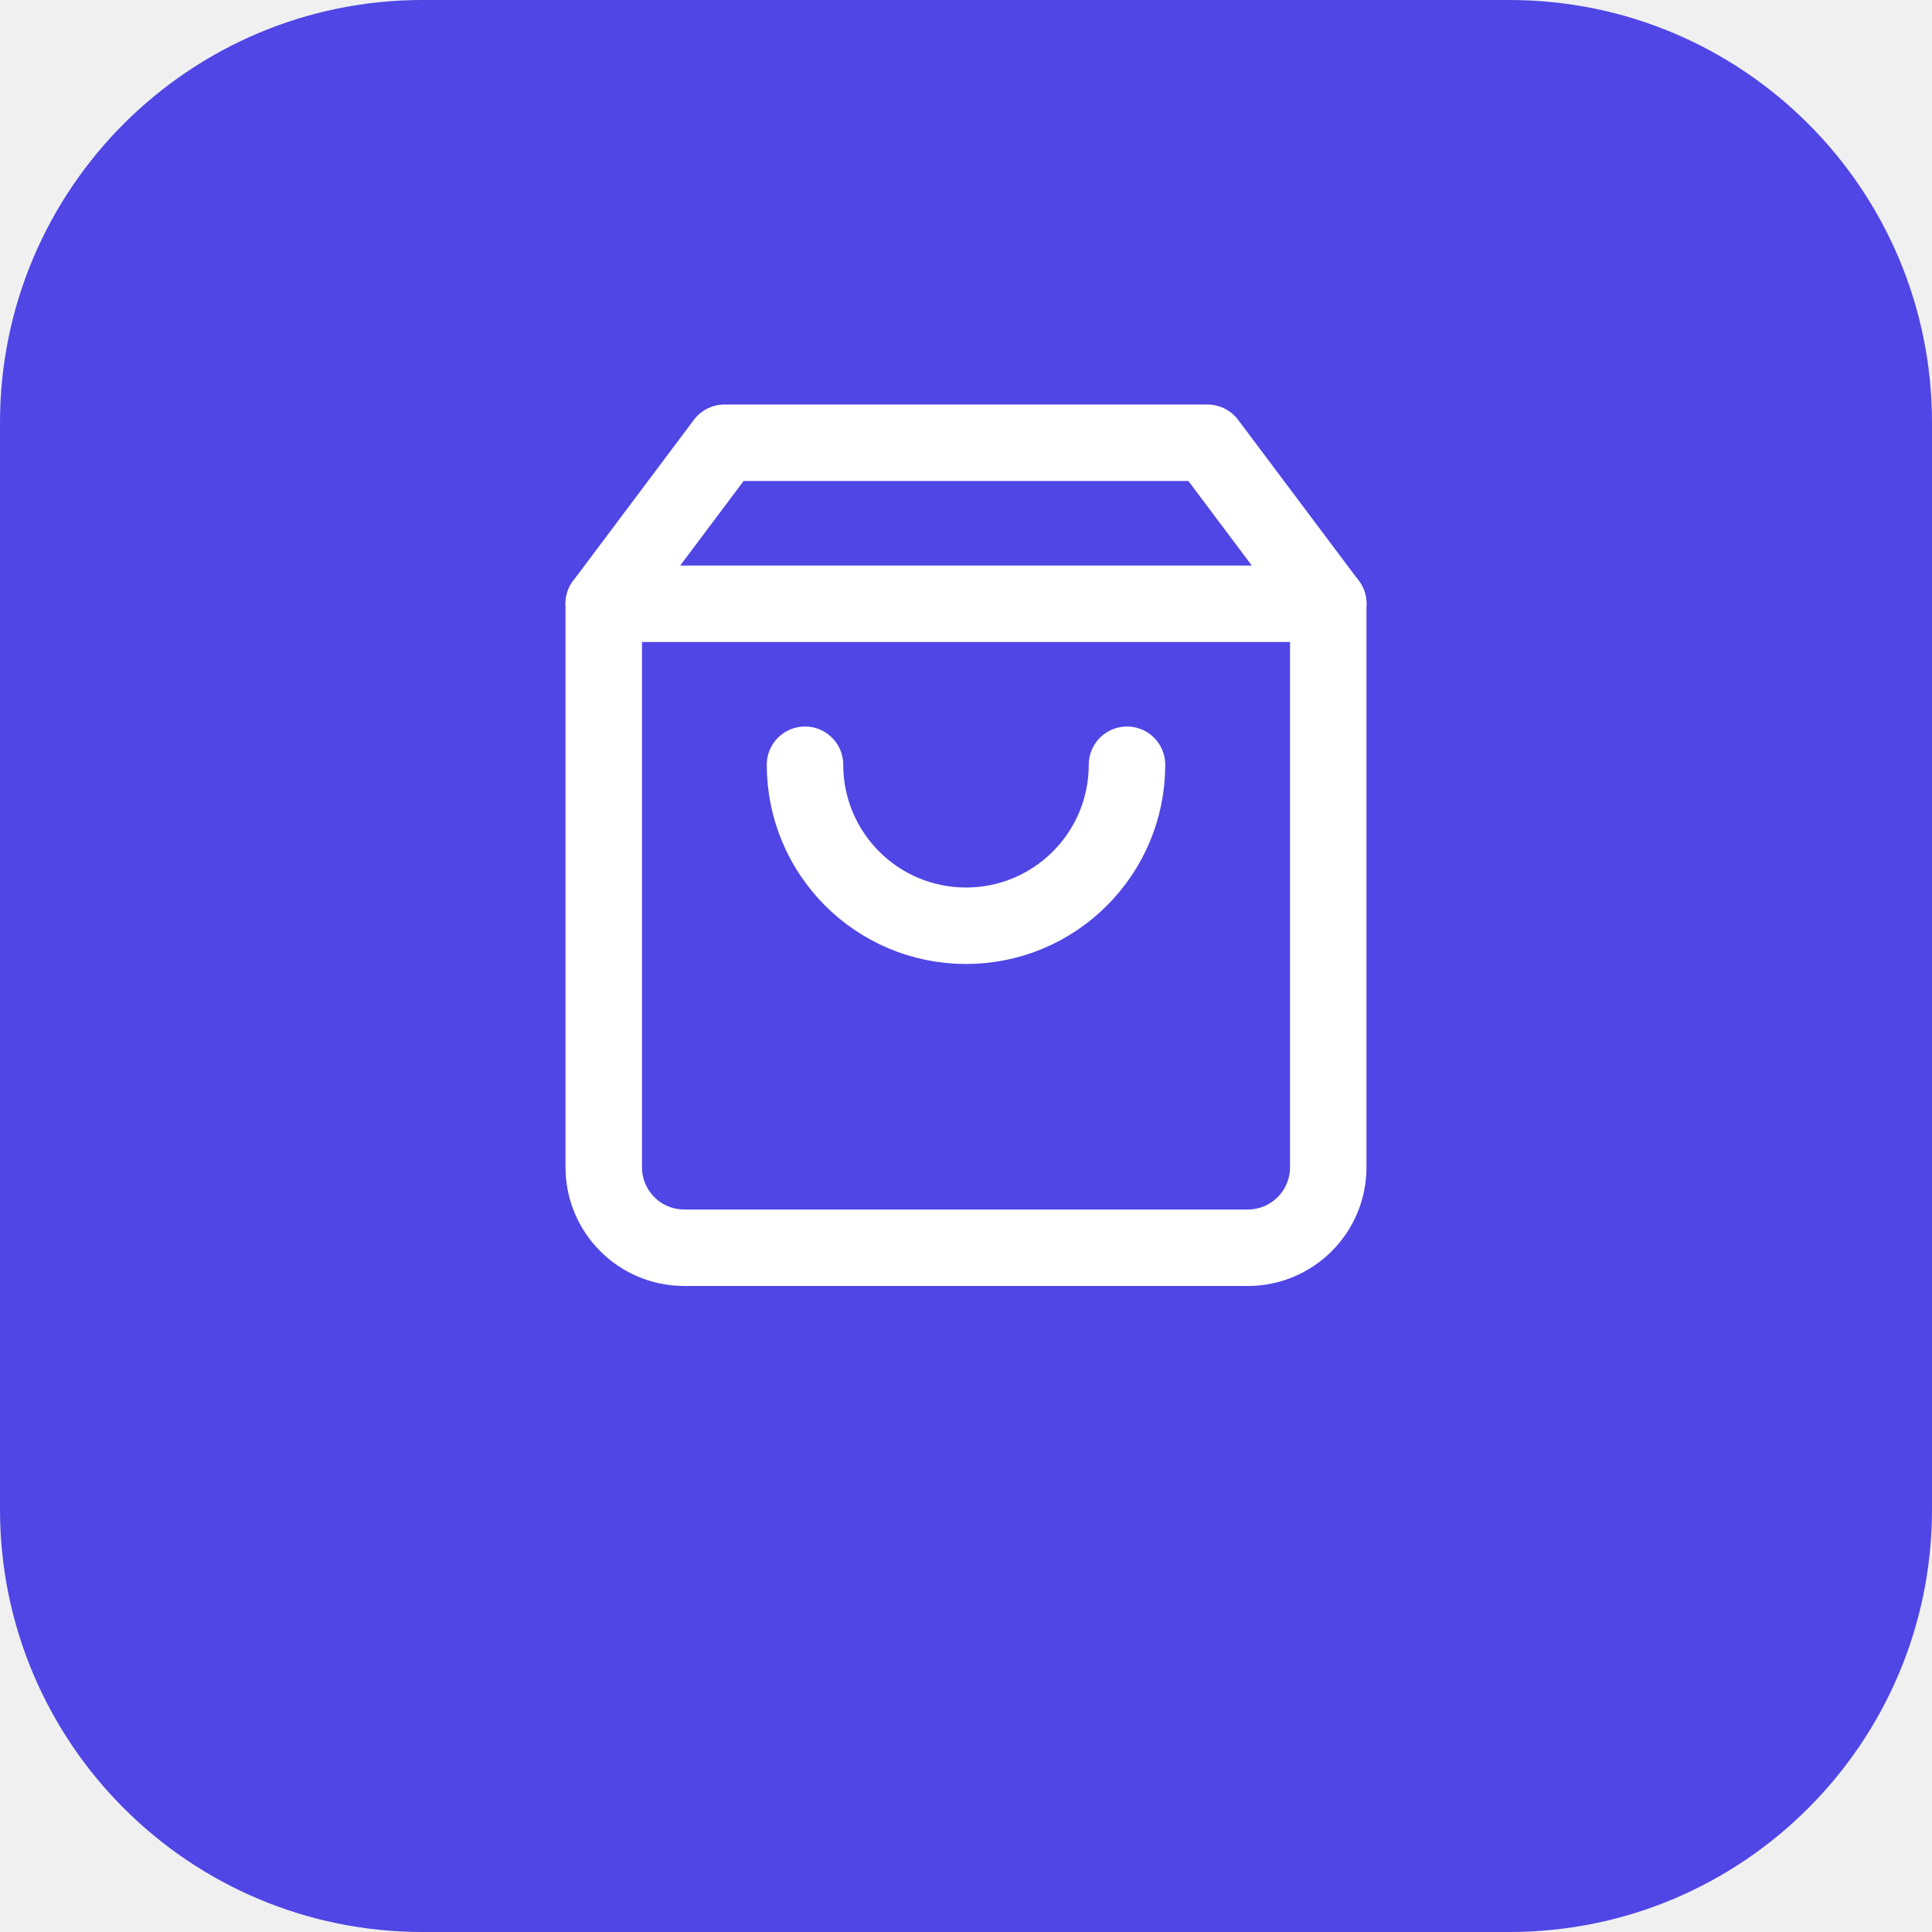
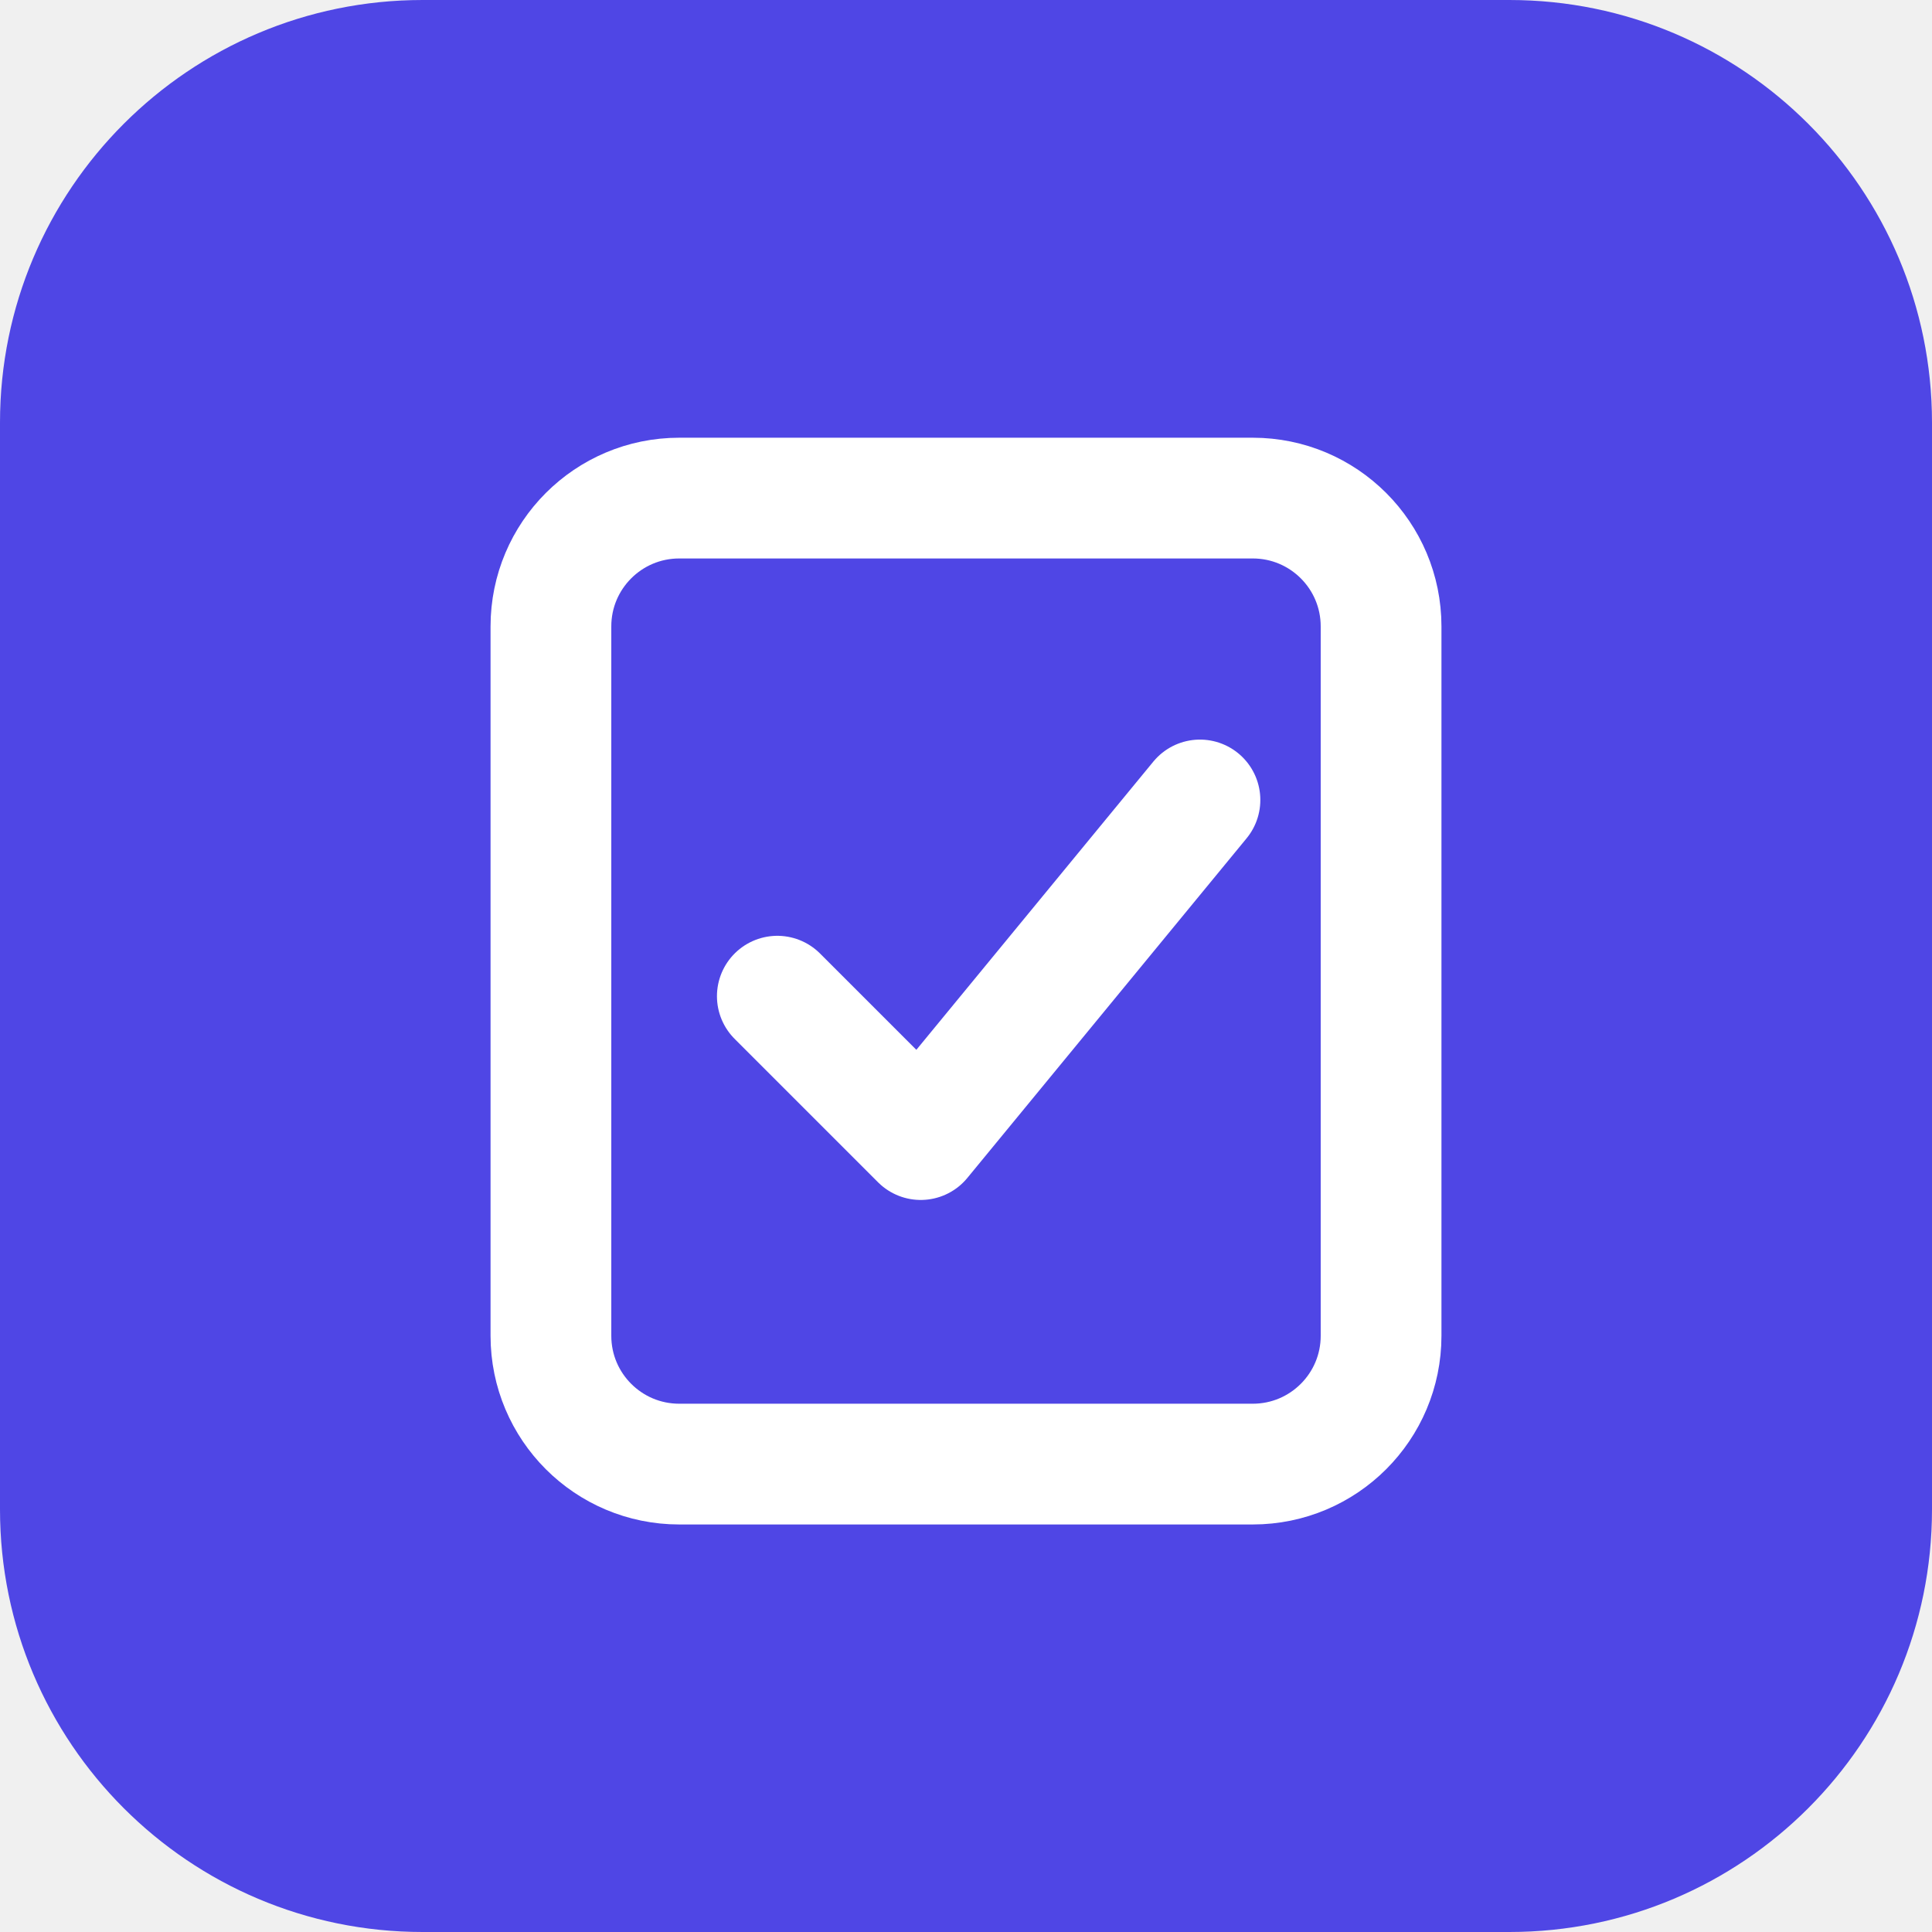
<svg xmlns="http://www.w3.org/2000/svg" viewBox="0 0 512 512" width="512" height="512" role="img" aria-label="CompraLIST">
  <rect width="512" height="512" rx="112" fill="#4f46e5" />
-   <g transform="translate(128 96) scale(10.66667)" fill="none" stroke="#ffffff" stroke-width="1.9" stroke-linecap="round" stroke-linejoin="round">
-     <path d="M6 2L3 6v14a2 2 0 0 0 2 2h14a2 2 0 0 0 2-2V6l-3-4z" />
-     <line x1="3" y1="6" x2="21" y2="6" />
-     <path d="M16 10a4 4 0 0 1-8 0" />
+   <g fill="none" stroke="#ffffff" stroke-width="32" stroke-linecap="round" stroke-linejoin="round">
+     <rect x="146" y="132" width="220" height="256" rx="34" />
+     <path d="M206 264 L244 302 L318 212" />
  </g>
</svg>
